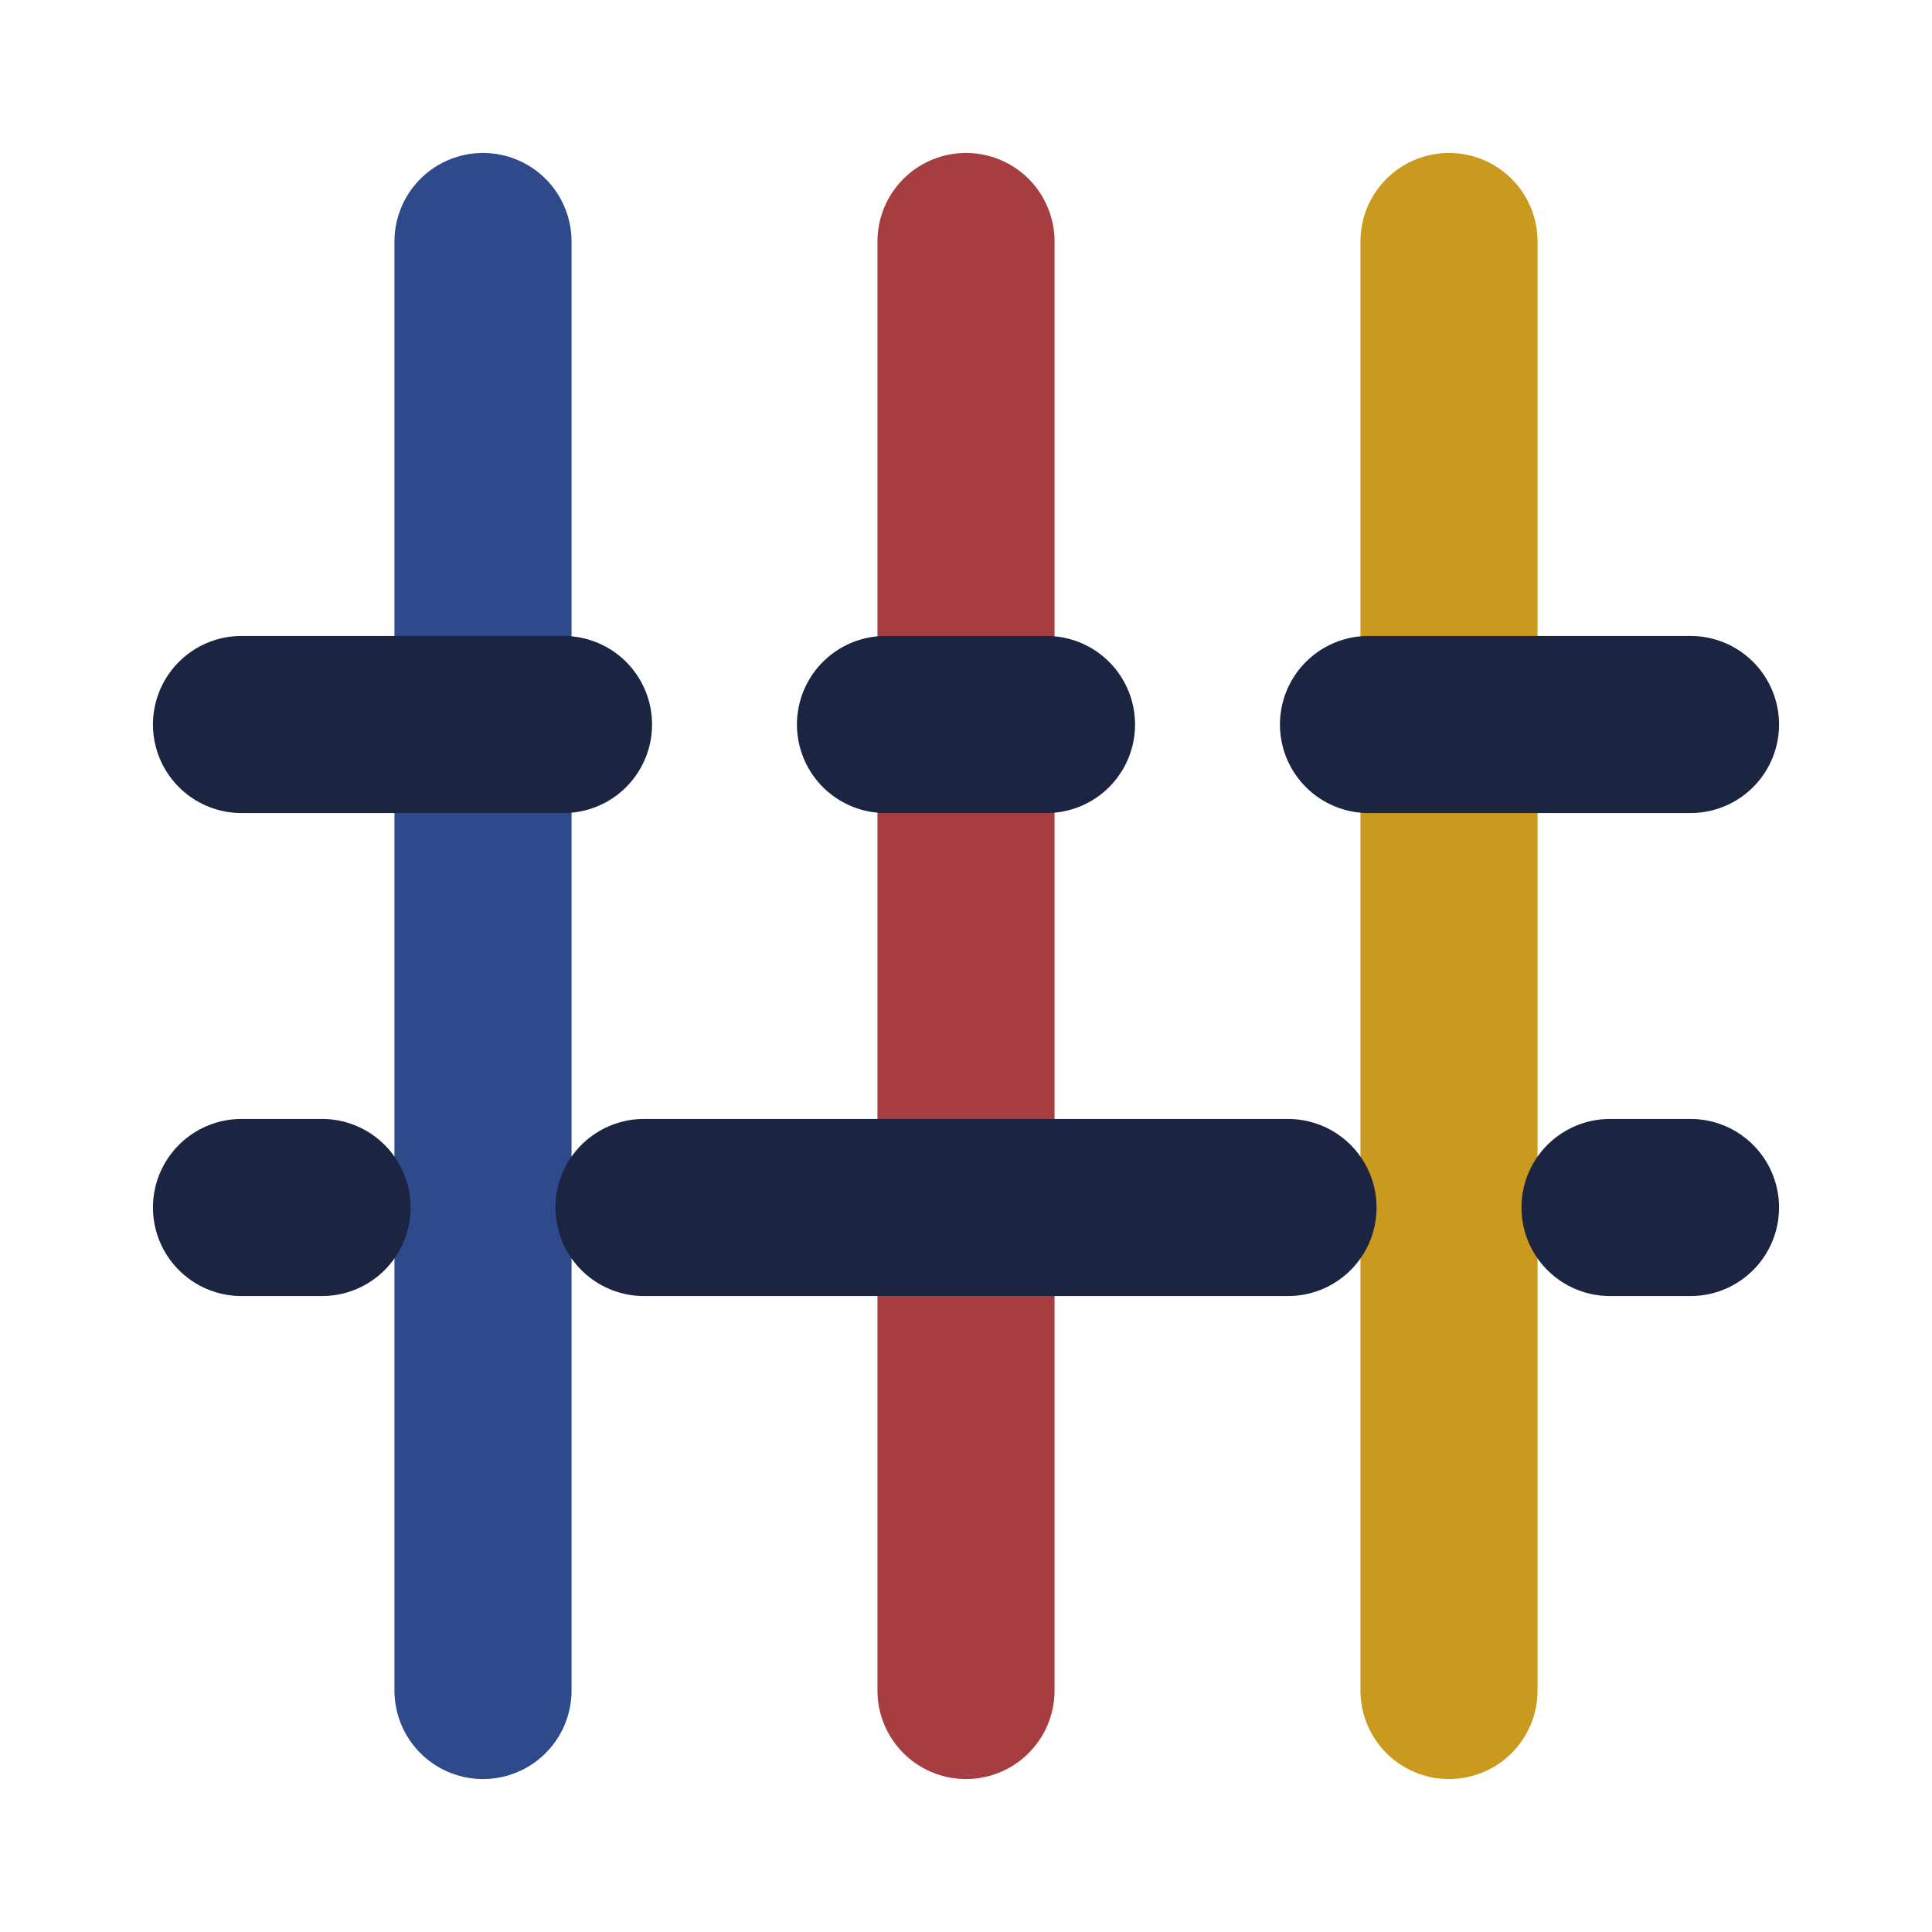
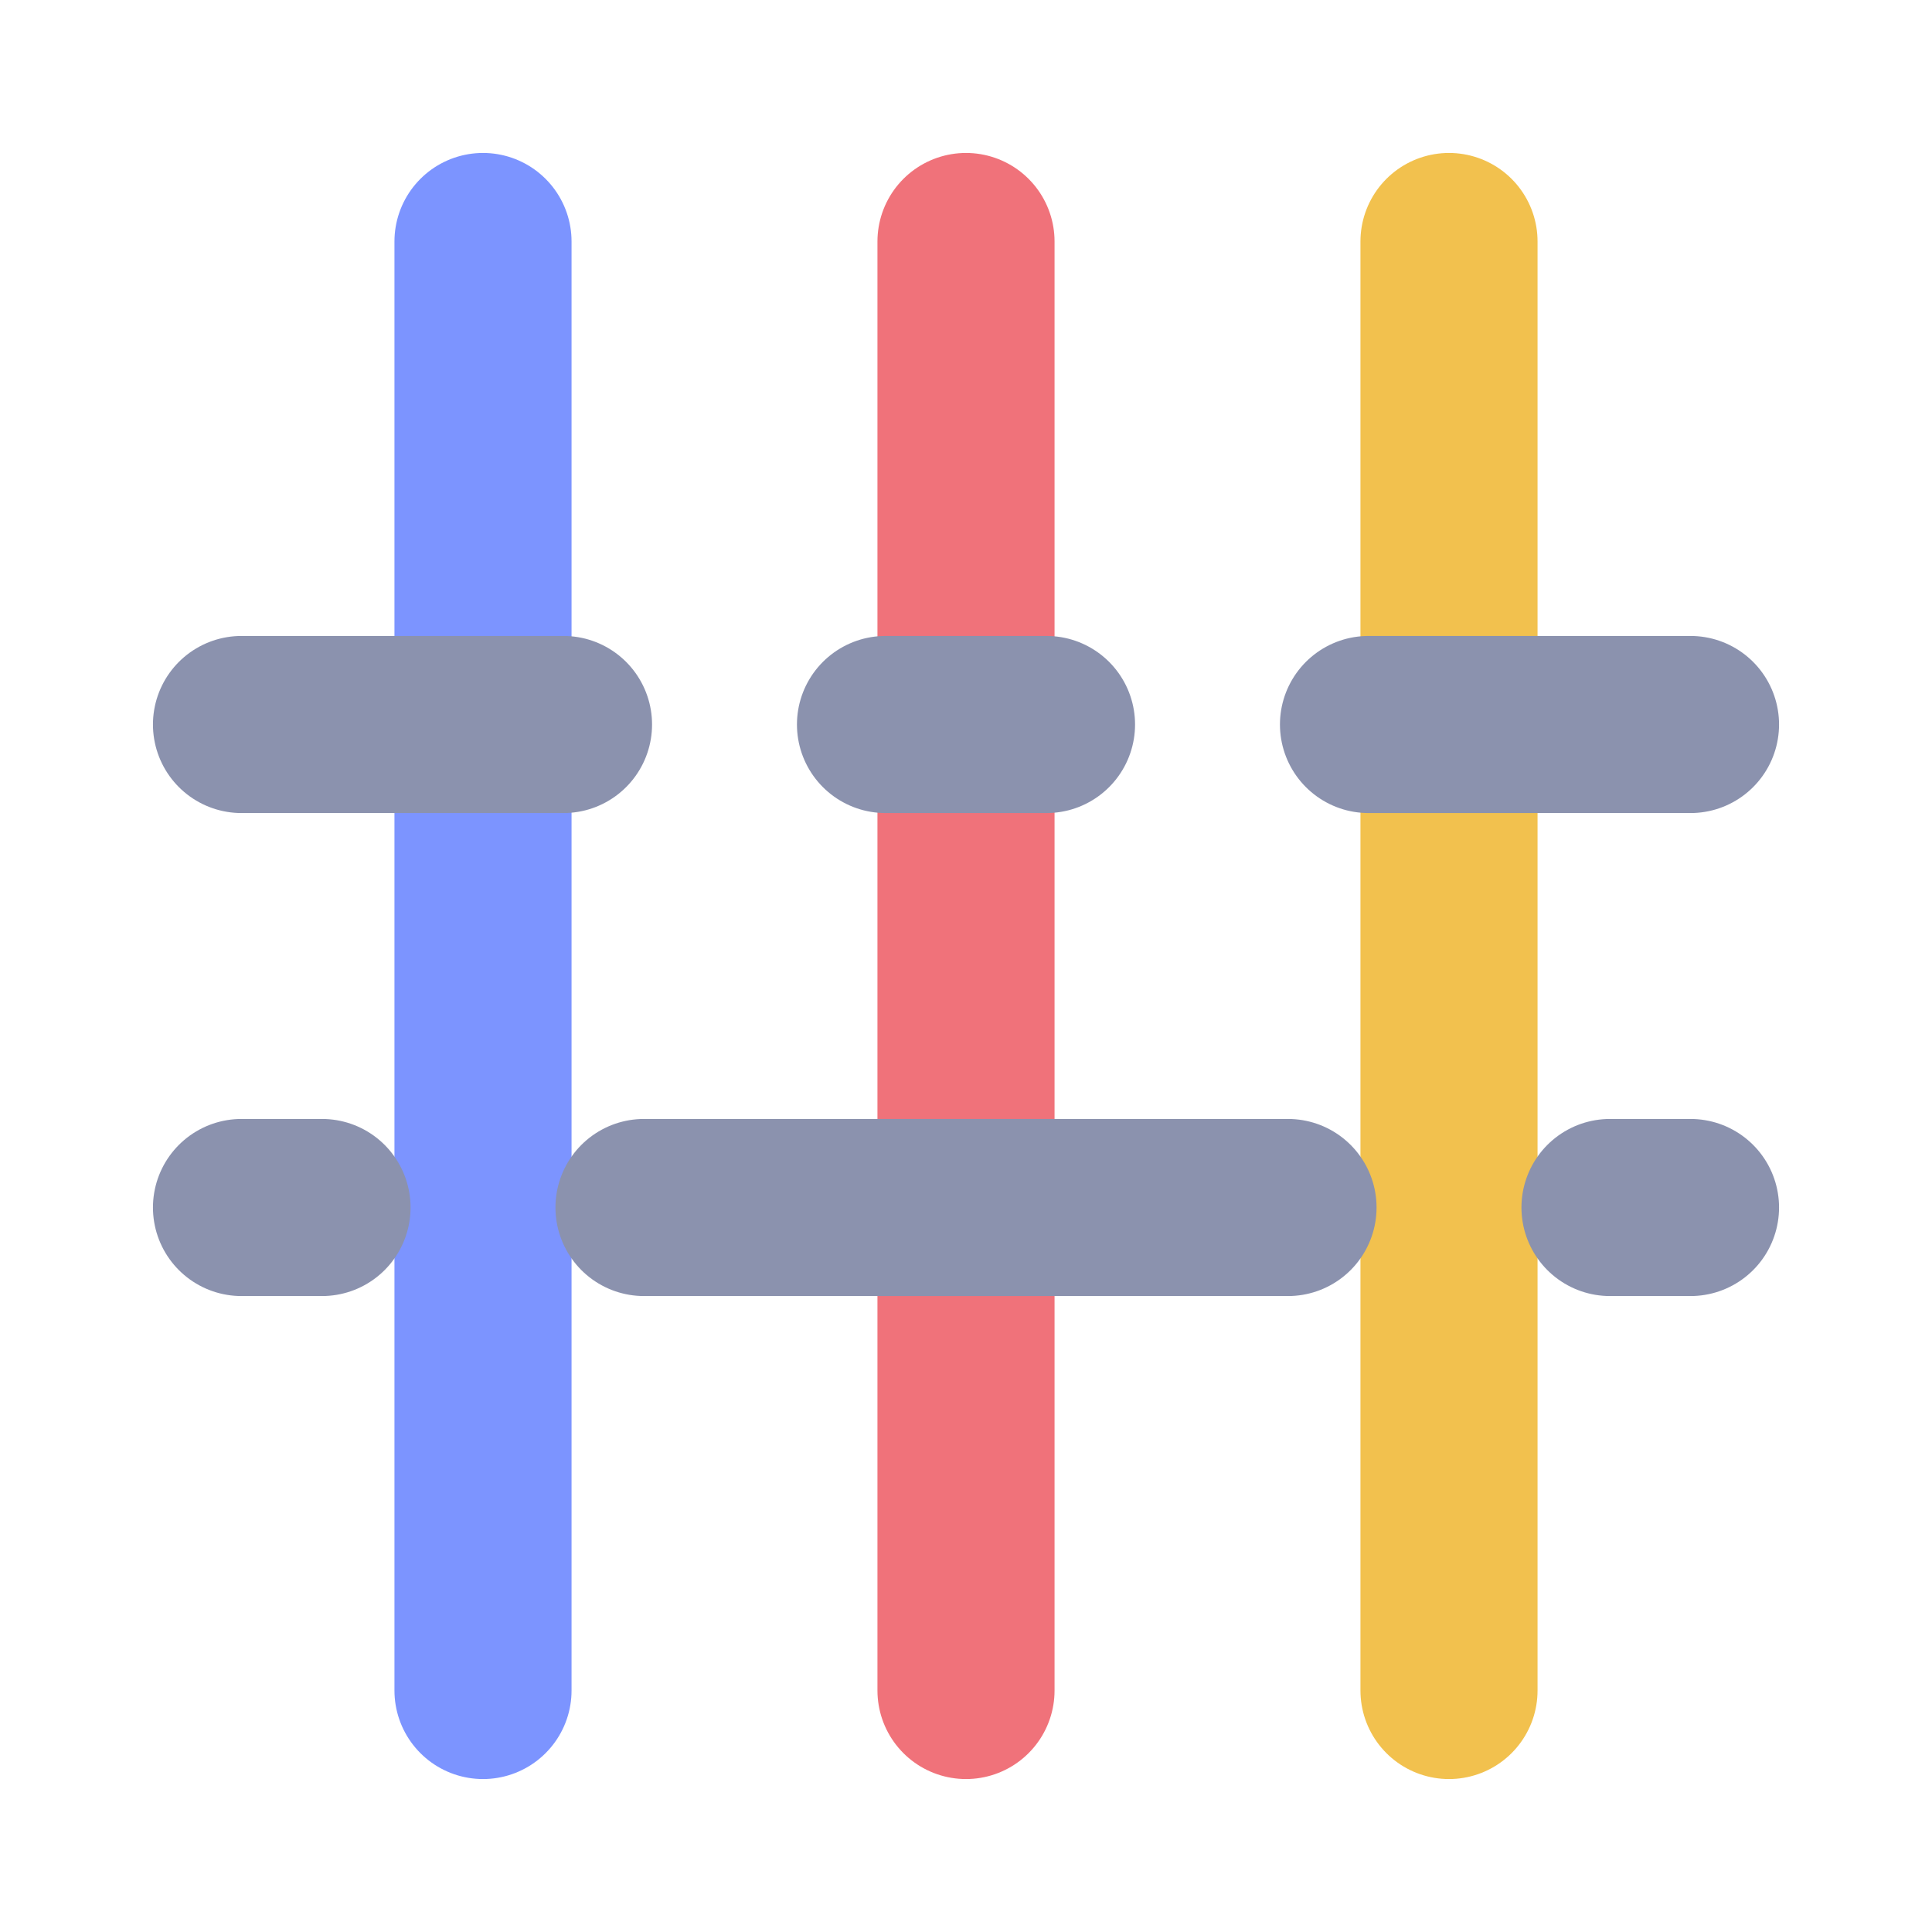
<svg xmlns="http://www.w3.org/2000/svg" viewBox="0 0 24 24">
  <symbol id="loom" viewBox="0 0 24 24">
    <g fill="none" stroke-width="2.2" stroke-linecap="round">
-       <path d="M6 3v18" stroke="#2E4A8B" />
-       <path d="M12 3v18" stroke="#A63D40" />
-       <path d="M18 3v18" stroke="#C99A1E" />
-       <path d="M3 9h4m4 0h2m4 0h4" stroke="#1B2440" />
-       <path d="M3 15h1m4 0h8m4 0h1" stroke="#1B2440" />
+       <path d="M6 3v18" stroke="#7C94FF" />
+       <path d="M12 3v18" stroke="#F0727A" />
+       <path d="M18 3v18" stroke="#F2C14E" />
+       <path d="M3 9h4m4 0h2m4 0h4" stroke="currentColor" />
+       <path d="M3 15h1m4 0h8m4 0h1" stroke="currentColor" />
    </g>
  </symbol>
-   <use href="#loom" />
+   <use href="#loom" color="#8B92AE" />
</svg>
